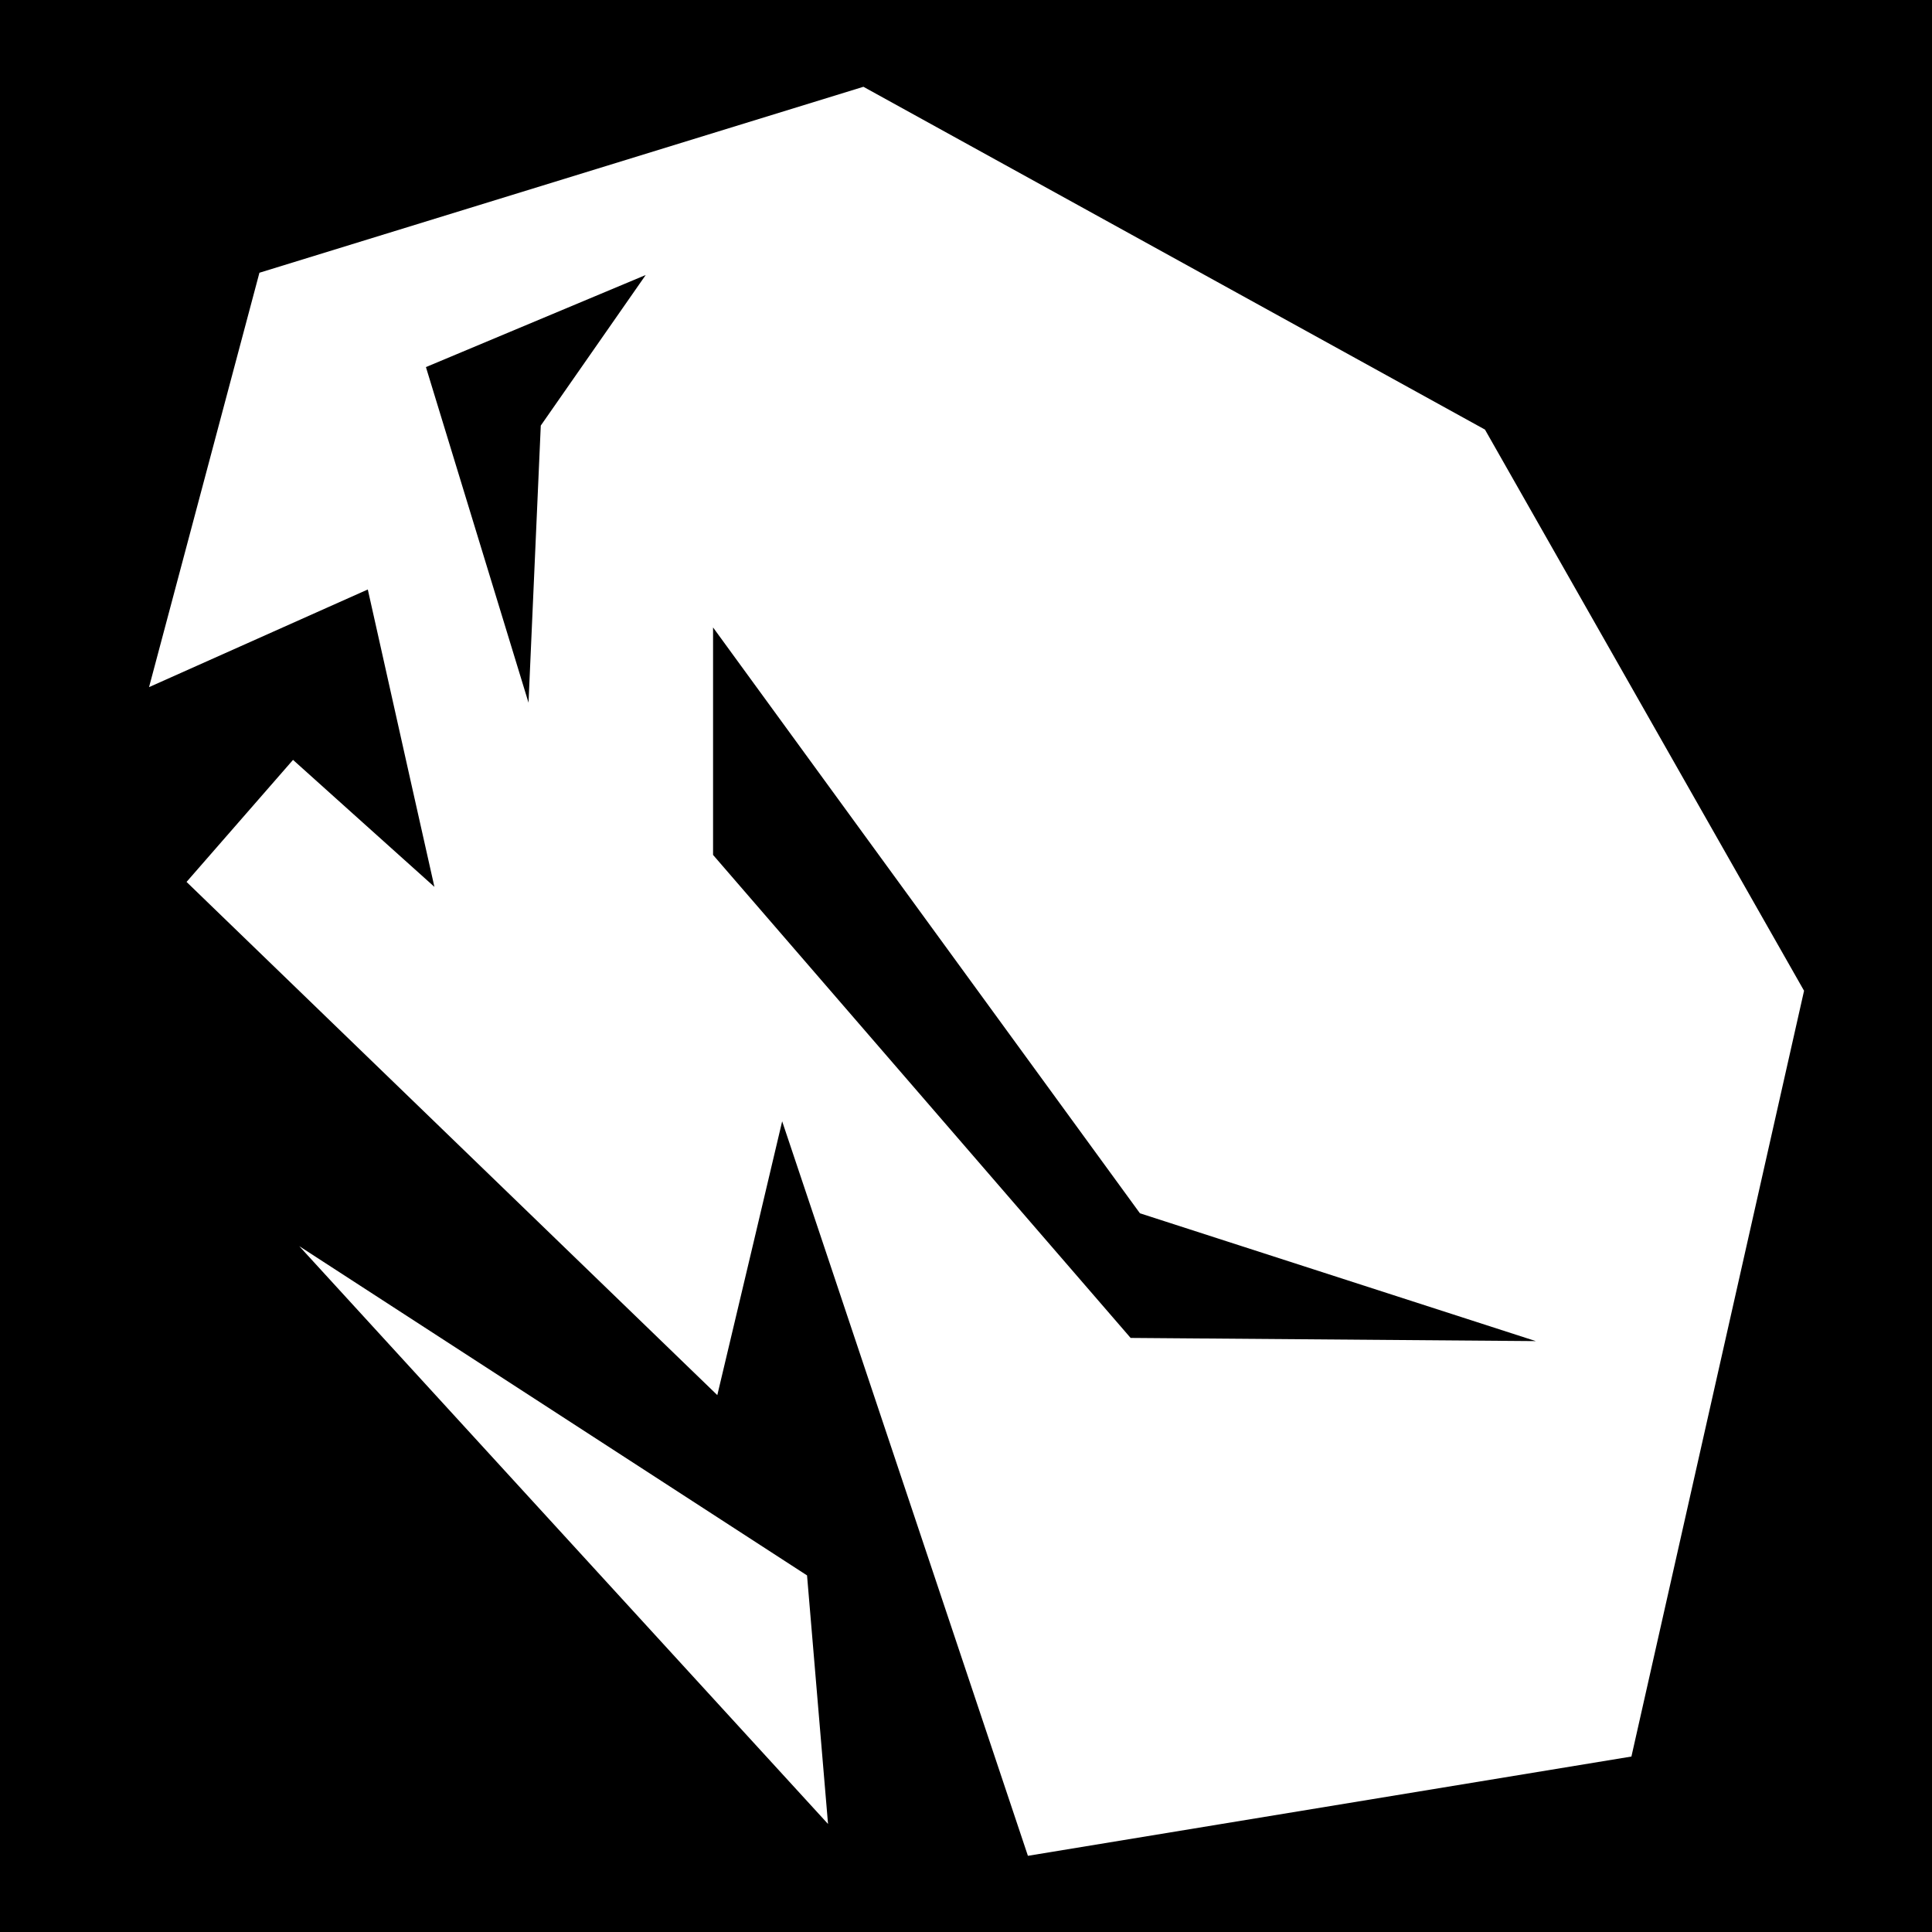
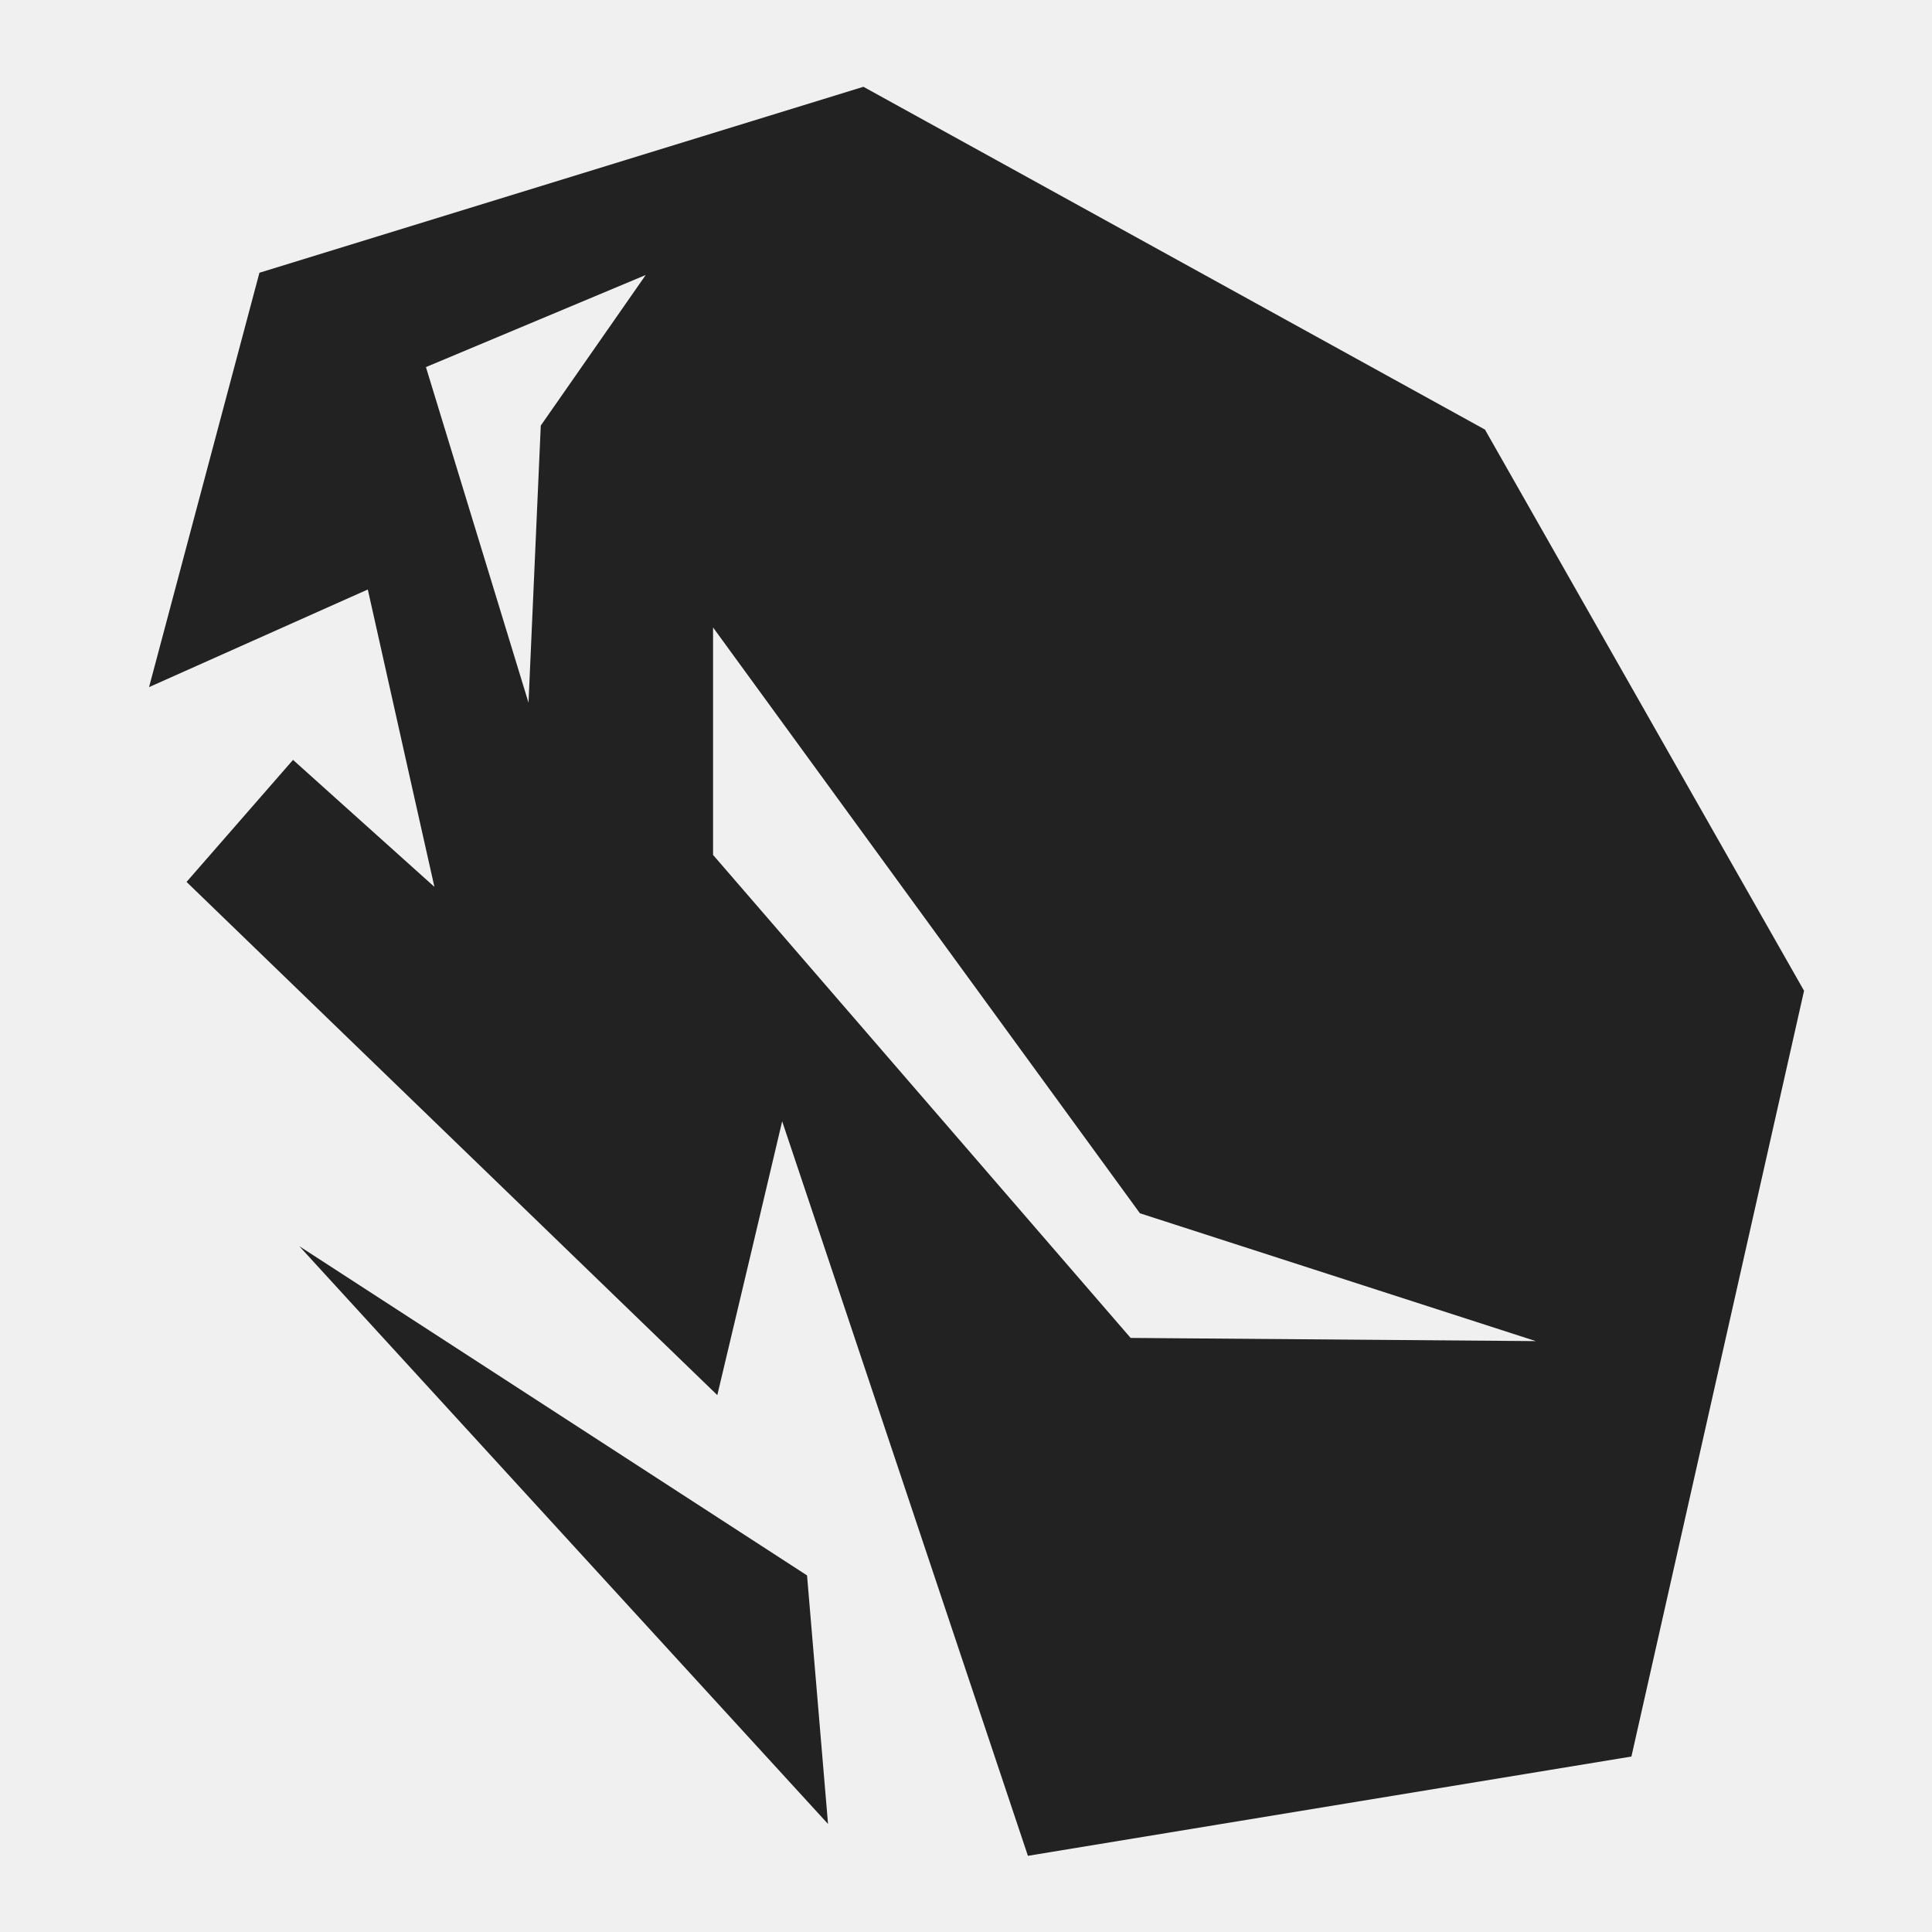
<svg xmlns="http://www.w3.org/2000/svg" style="height: 512px; width: 512px;" viewBox="0 0 512 512">
-   <path d="M0 0h512v512H0z" fill="#000000" fill-opacity="1" />
  <g class="" style="" transform="translate(0,0)">
-     <path d="M228.813 23 68.75 72.28 39.5 182.095l47.53-21.22 10.44-4.655 2.5 11.155 8.75 39.125 6.405 28.53-21.75-19.53-15.72-14.125-28.218 32.344 140.657 136 9.656-40.69 7.53-31.874 10.407 31.063 54.72 163.592 159.936-26.31 45.75-202.938-84.563-148.718L228.814 23zm-57.688 49.875-27.813 39.906-3.25 73.44-27.187-88.94 58.25-24.405zm17.844 93.406 113.124 155.25L407 355.407l-107.375-.844-110.656-128v-60.28zM79.312 330.25l140.125 153.125-5.563-65.875-134.563-87.25z" fill="#fff" fill-opacity="1" />
+     <path d="M228.813 23 68.75 72.28 39.5 182.095l47.53-21.22 10.44-4.655 2.5 11.155 8.75 39.125 6.405 28.53-21.75-19.53-15.72-14.125-28.218 32.344 140.657 136 9.656-40.69 7.53-31.874 10.407 31.063 54.72 163.592 159.936-26.31 45.75-202.938-84.563-148.718L228.814 23zm-57.688 49.875-27.813 39.906-3.25 73.44-27.187-88.94 58.25-24.405zm17.844 93.406 113.124 155.25L407 355.407l-107.375-.844-110.656-128v-60.28zM79.312 330.25l140.125 153.125-5.563-65.875-134.563-87.25z" fill="#222222" fill-opacity="1" />
  </g>
</svg>
